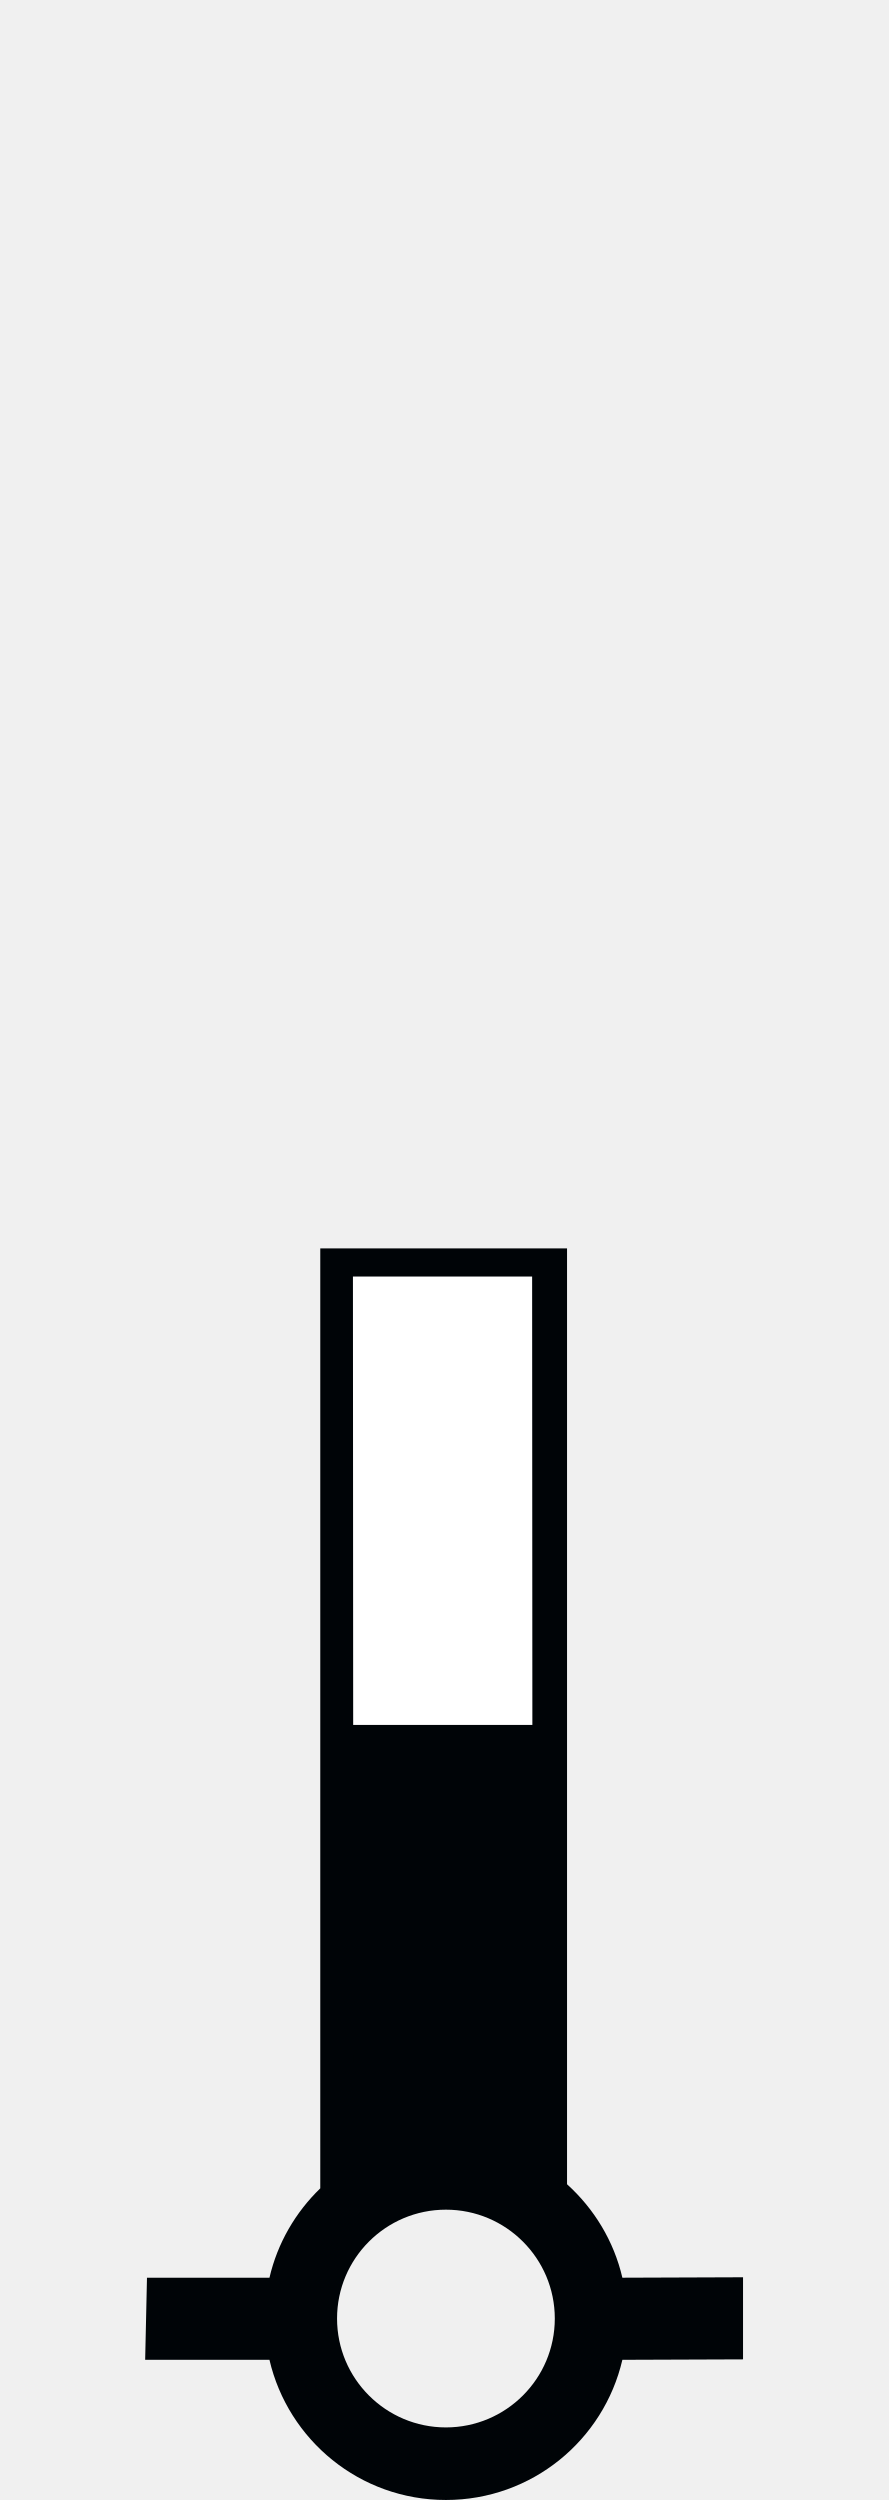
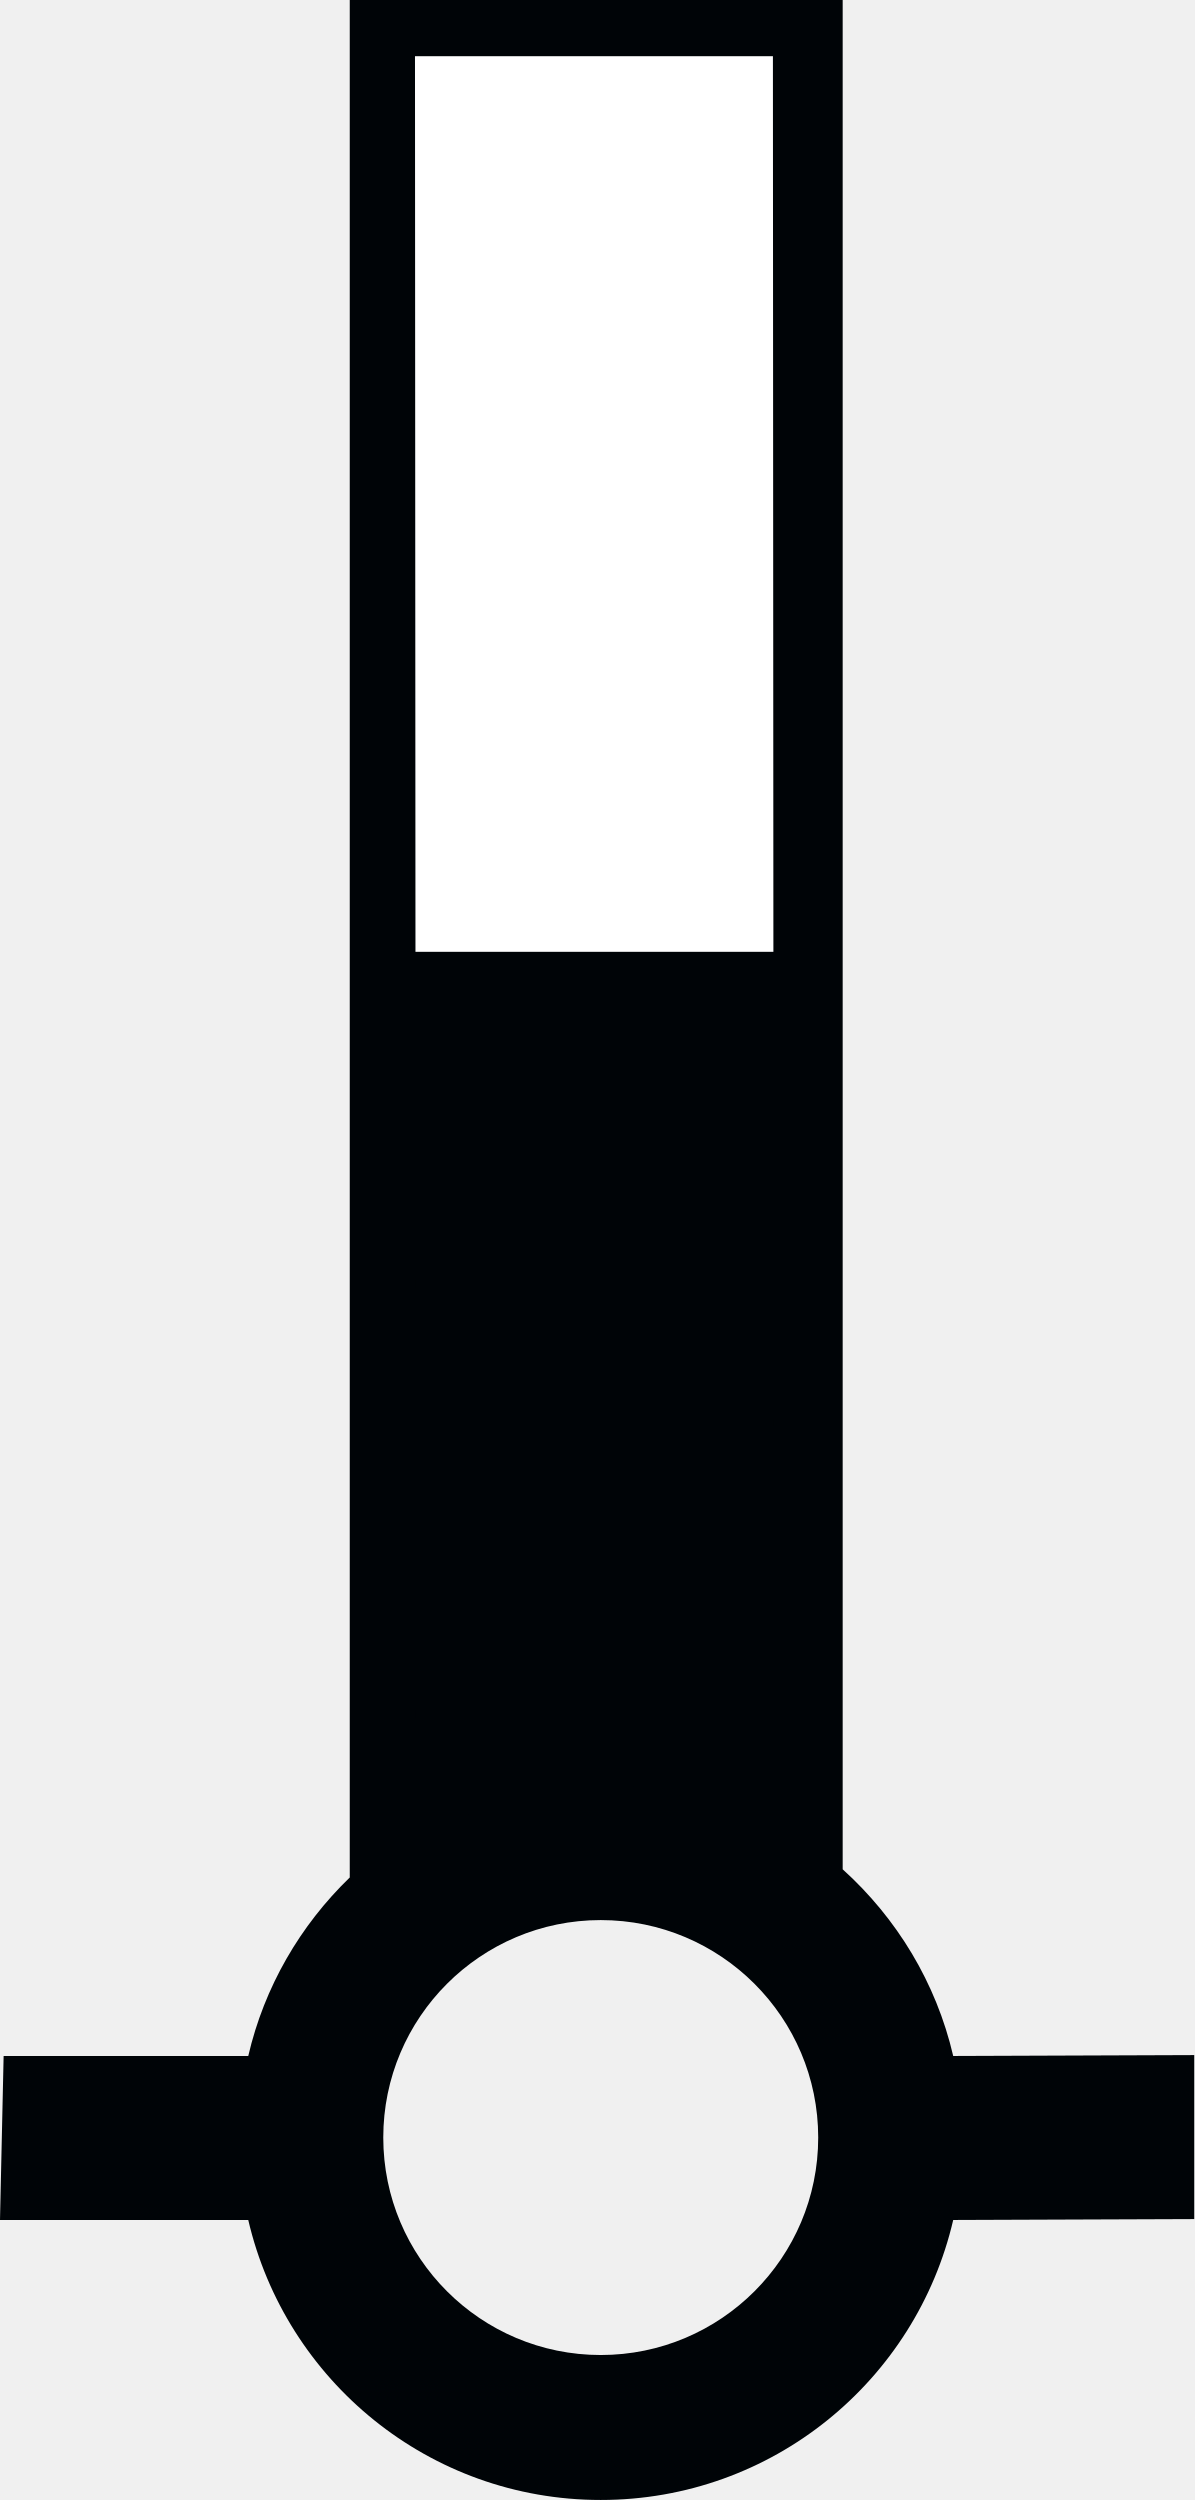
- <svg xmlns="http://www.w3.org/2000/svg" version="1.0" width="61.188" height="172.219" id="svg2" xml:space="preserve">
+ <svg xmlns="http://www.w3.org/2000/svg" version="1.0" width="41.188" height="86.219" id="svg2" xml:space="preserve">
  <defs id="defs4" />
-   <path id="path_fill_v12" style="display:inline;fill:#ffffff;fill-opacity:0" d="M 23.05,86.962 H 38.385 V 150.689 H 23.05 Z" />
-   <path id="path_fill_v6" style="display:inline;fill:#ffffff;fill-opacity:0;stroke-width:1" d="m 23.05,86.962 h 7.668 v 63.727 h -7.668 z" />
-   <path id="path_fill_h12" style="fill:#000407" d="M 23.05,86.962 H 38.385 V 150.689 H 23.05 Z" />
-   <path id="path_fill_h9" style="display:inline;fill:#ffffff;fill-opacity:0" d="M 23.05,86.963 H 38.385 V 134.759 H 23.05 Z" />
-   <path id="path_fill_h8" style="display:inline;fill:#ffffff;fill-opacity:0" d="m 23.05,86.963 h 15.335 v 42.484 h -15.335 z" />
-   <path id="path_fill_h6" style="fill:#ffffff" d="M 23.05,86.963 H 38.386 V 118.826 H 23.05 Z" />
-   <path id="path_fill_h4" style="display:inline;fill:#ffffff;fill-opacity:0" d="M 23.05,86.963 H 38.385 V 108.205 H 23.05 Z" />
-   <path id="path_fill_h3" style="display:inline;fill:#ffffff;fill-opacity:0" d="M 23.05,86.963 H 38.386 V 102.894 H 23.05 Z" />
-   <path style="display:inline;fill:#000407;stroke:none" d="m 22.063,86 v 64.75 c -1.705,1.649 -2.947,3.771 -3.5,6.156 h -8.438 l -0.125,5.656 h 8.562 c 1.287,5.533 6.233,9.656 12.156,9.656 5.925,0 10.871,-4.121 12.156,-9.656 l 8.312,-0.031 v -5.656 l -8.312,0.031 c -0.587,-2.529 -1.947,-4.751 -3.812,-6.438 V 86 Z m 2.25,1.938 H 36.657 l 0.033,61.587 c -3.65,-2.62 -7.997,-2.687 -12.344,0 z M 30.719,152.219 c 4.14,0 7.5,3.36 7.5,7.5 0,4.14 -3.36,7.5 -7.5,7.5 -4.14,0 -7.5,-3.36 -7.5,-7.5 0,-4.14 3.36,-7.5 7.5,-7.5 z" id="path_stroke" />
+   <path id="path_fill_v12" style="display:inline;fill:#ffffff;fill-opacity:0" d="M 13.05,0.962 H 28.385 V 64.689 H 13.05 Z" />
+   <path id="path_fill_v6" style="display:inline;fill:#ffffff;fill-opacity:0;stroke-width:1" d="m 13.05,0.962 h 7.668 v 63.727 h -7.668 z" />
+   <path id="path_fill_h12" style="fill:#000407" d="M 13.05,0.962 H 28.385 V 64.689 H 13.05 Z" />
+   <path id="path_fill_h9" style="display:inline;fill:#ffffff;fill-opacity:0" d="M 13.05,0.963 H 28.385 V 48.759 H 13.05 Z" />
+   <path id="path_fill_h8" style="display:inline;fill:#ffffff;fill-opacity:0" d="m 13.05,0.963 h 15.335 v 42.484 h -15.335 z" />
+   <path id="path_fill_h6" style="fill:#ffffff" d="M 13.05,0.963 H 28.385 V 32.826 H 13.05 Z" />
+   <path id="path_fill_h4" style="display:inline;fill:#ffffff;fill-opacity:0" d="M 13.05,0.963 H 28.385 V 22.205 H 13.05 Z" />
+   <path id="path_fill_h3" style="display:inline;fill:#ffffff;fill-opacity:0" d="M 13.05,0.963 H 28.385 V 16.894 H 13.05 Z" />
+   <path style="display:inline;fill:#000407;stroke:none" d="m 12.062,0 v 64.75 c -1.705,1.649 -2.947,3.771 -3.5,6.156 H 0.125 L 0,76.562 h 8.562 c 1.287,5.533 6.233,9.656 12.156,9.656 5.925,0 10.871,-4.121 12.156,-9.656 l 8.312,-0.031 v -5.656 l -8.312,0.031 c -0.587,-2.529 -1.947,-4.751 -3.812,-6.438 V 0 Z m 2.25,1.938 h 12.344 l 0.033,61.587 c -3.65,-2.62 -7.997,-2.687 -12.344,0 z m 6.406,64.281 c 4.14,0 7.5,3.36 7.5,7.5 0,4.14 -3.36,7.5 -7.5,7.5 -4.14,0 -7.5,-3.36 -7.5,-7.5 0,-4.14 3.36,-7.5 7.5,-7.5 z" id="path_stroke" />
</svg>
